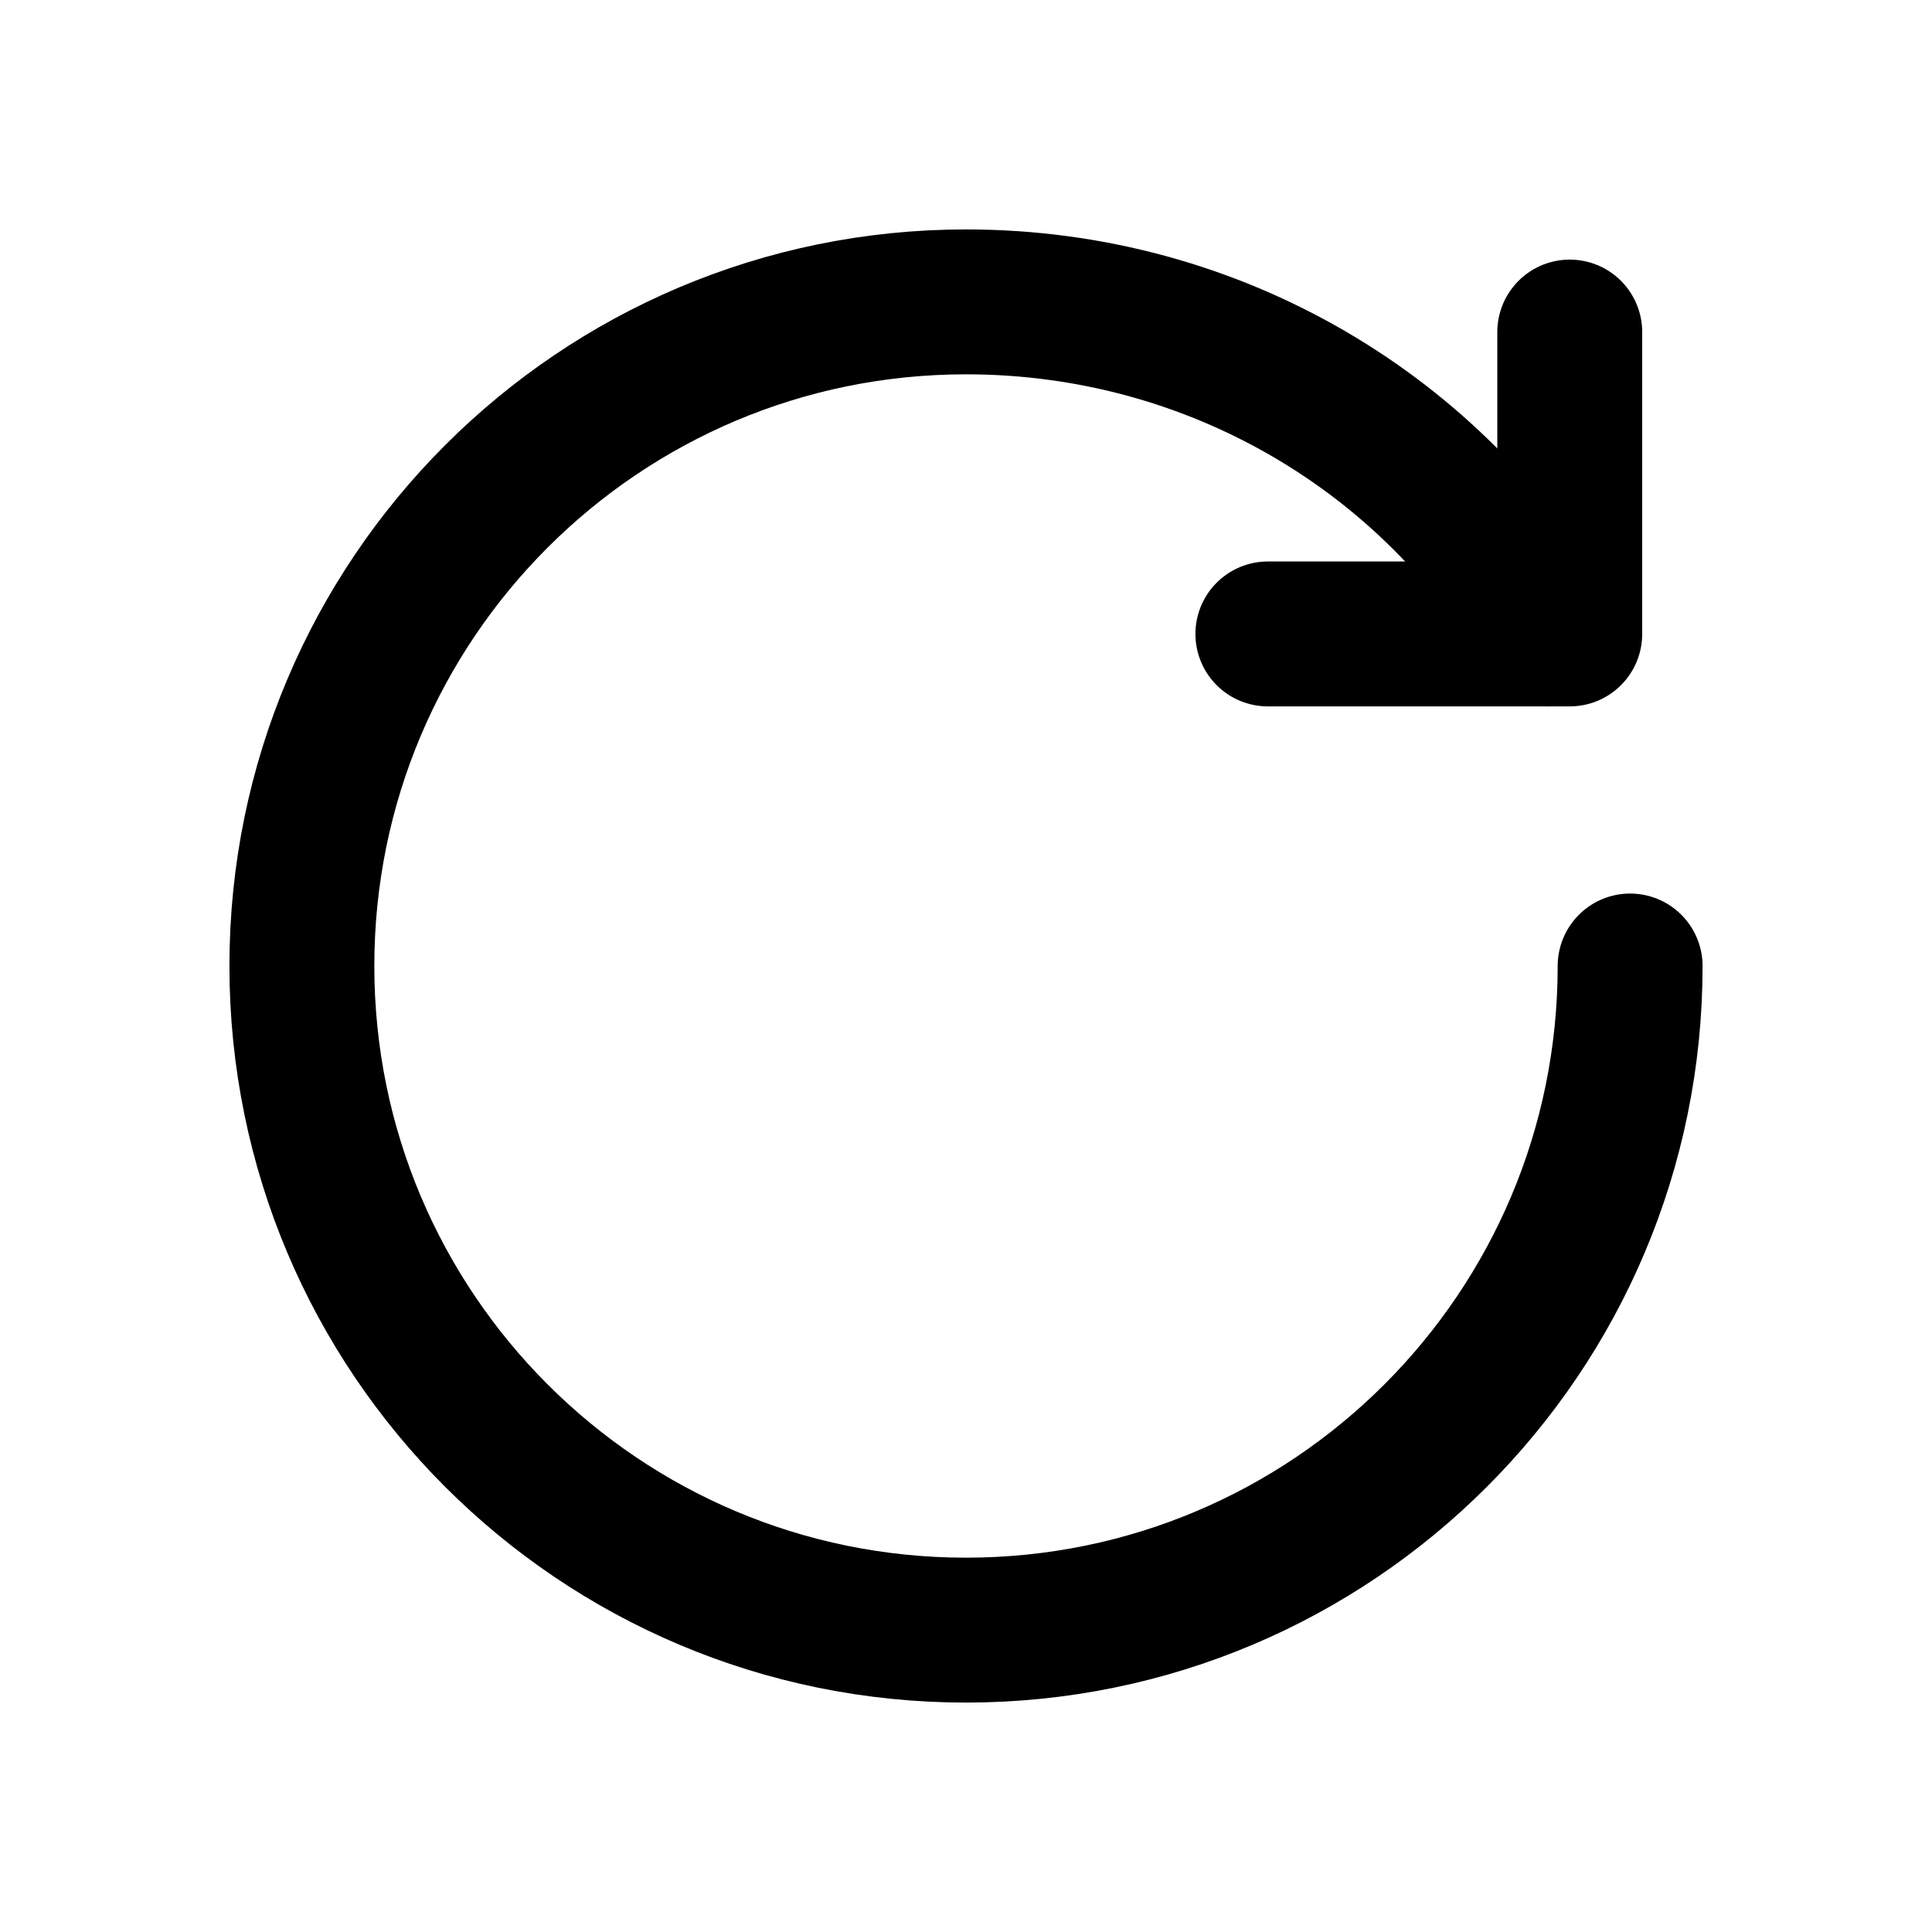
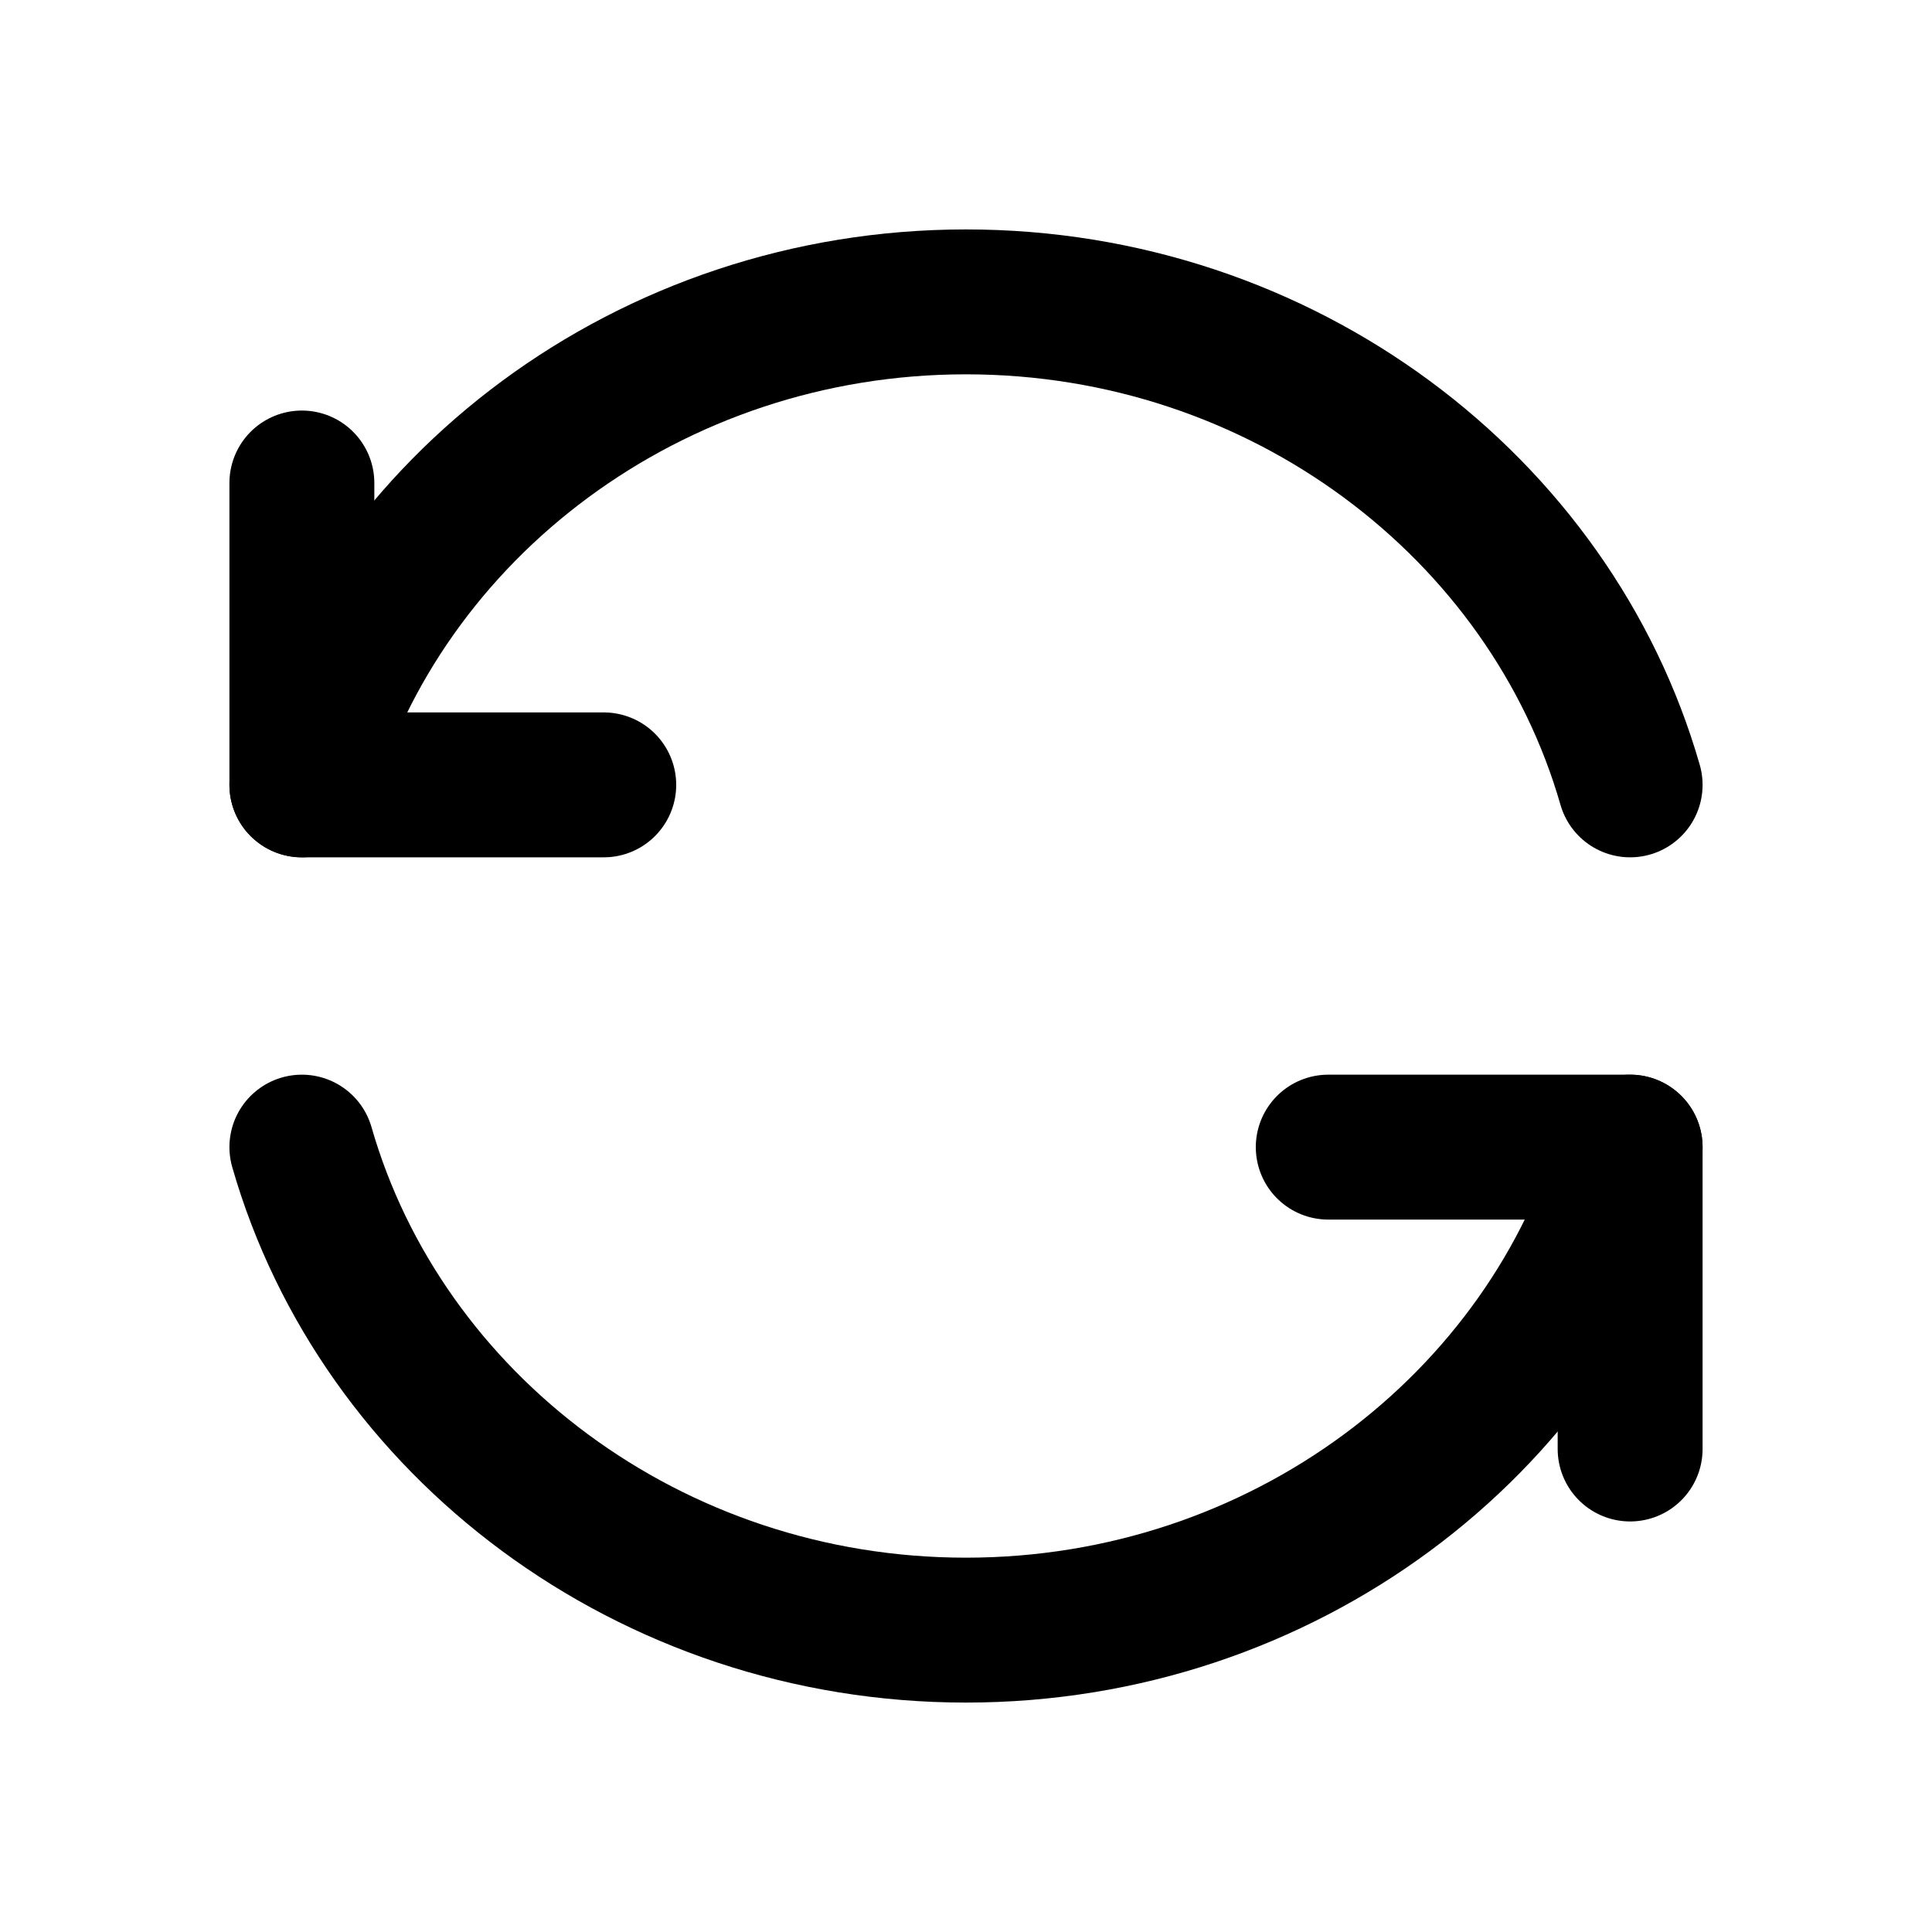
<svg xmlns="http://www.w3.org/2000/svg" width="16" height="16" viewBox="0 0 16 16" fill="none">
-   <path d="M13.5 8C13.5 11.038 11.038 13.5 8 13.5C4.962 13.5 2.5 11.038 2.5 8C2.5 4.962 4.962 2.5 8 2.5C10.071 2.5 11.882 3.609 12.828 5.25" stroke="currentColor" stroke-width="1.2" stroke-linecap="round" stroke-linejoin="round" />
-   <path d="M10.5 5.25H13V2.75" stroke="currentColor" stroke-width="1.2" stroke-linecap="round" stroke-linejoin="round" />
+   <path d="M2.5 6.5C3.16 4.2 5.38 2.5 8 2.5C10.62 2.5 12.84 4.2 13.5 6.5" stroke="currentColor" stroke-width="1.2" stroke-linecap="round" stroke-linejoin="round" />
+   <path d="M13.5 9.5C12.84 11.8 10.62 13.5 8 13.5C5.38 13.5 3.16 11.8 2.5 9.5" stroke="currentColor" stroke-width="1.2" stroke-linecap="round" stroke-linejoin="round" />
+   <path d="M5 6.5H2.5V4" stroke="currentColor" stroke-width="1.2" stroke-linecap="round" stroke-linejoin="round" />
+   <path d="M11 9.5H13.5V12" stroke="currentColor" stroke-width="1.2" stroke-linecap="round" stroke-linejoin="round" />
</svg>
